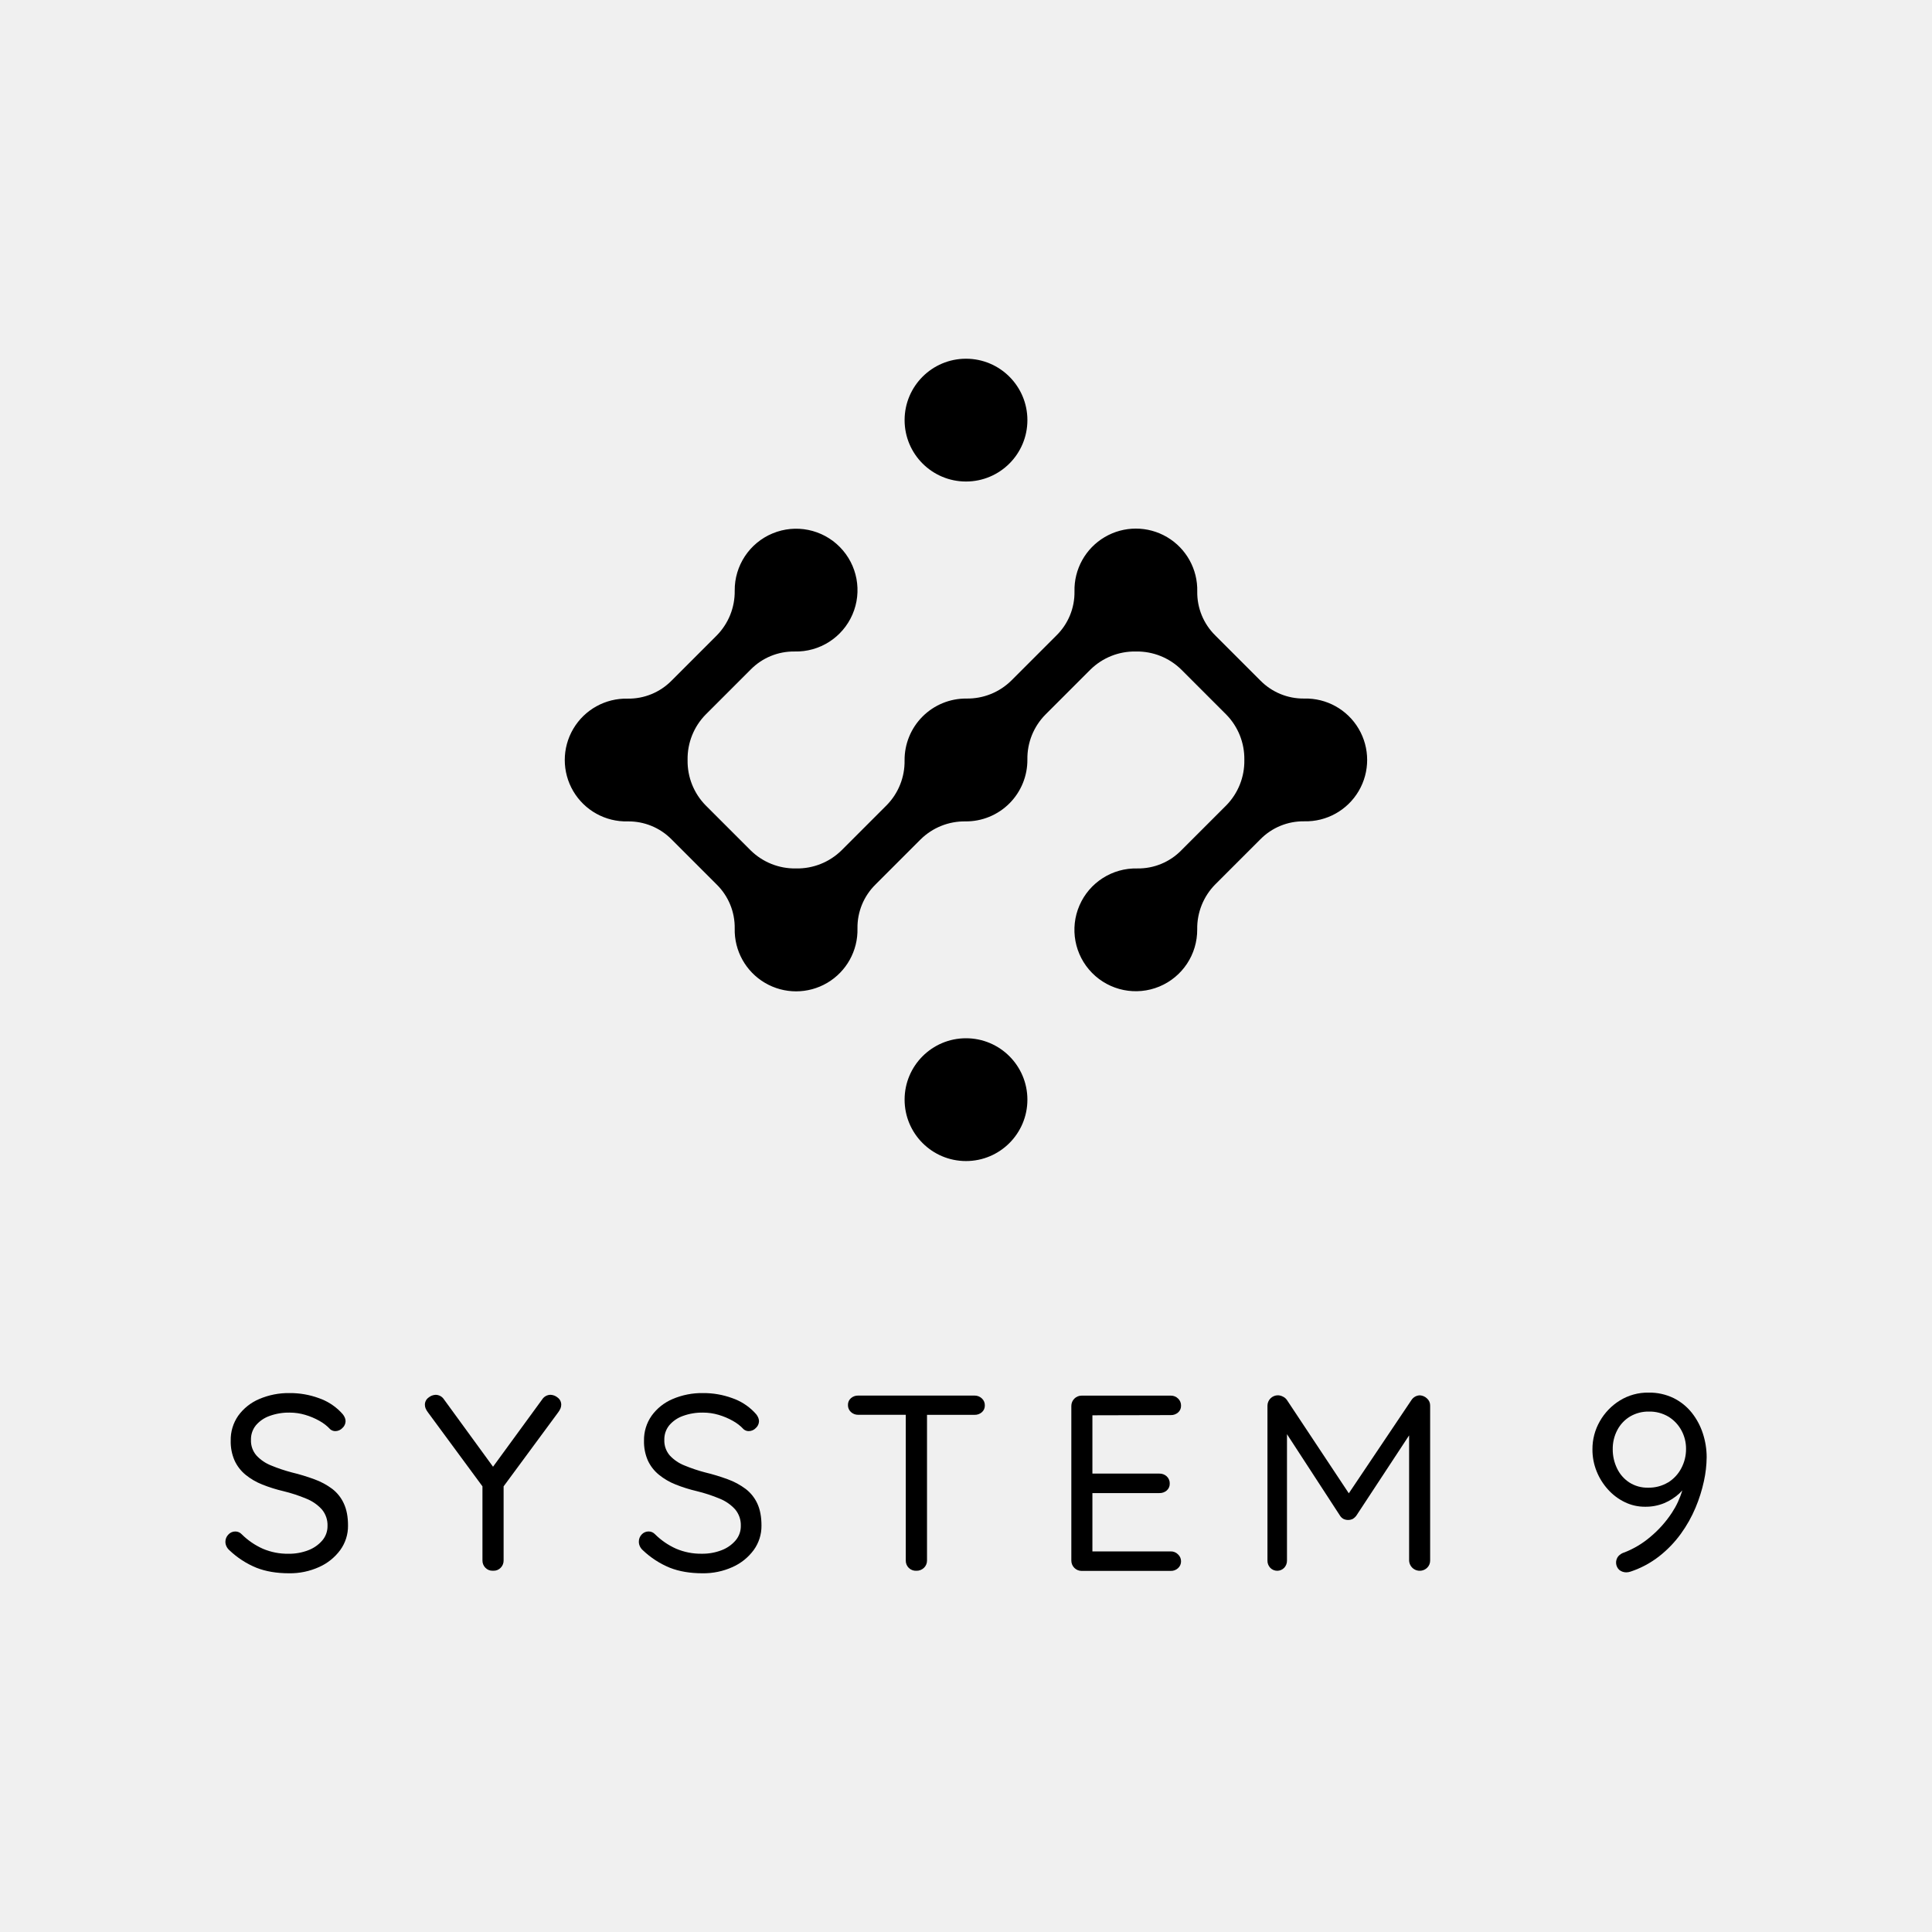
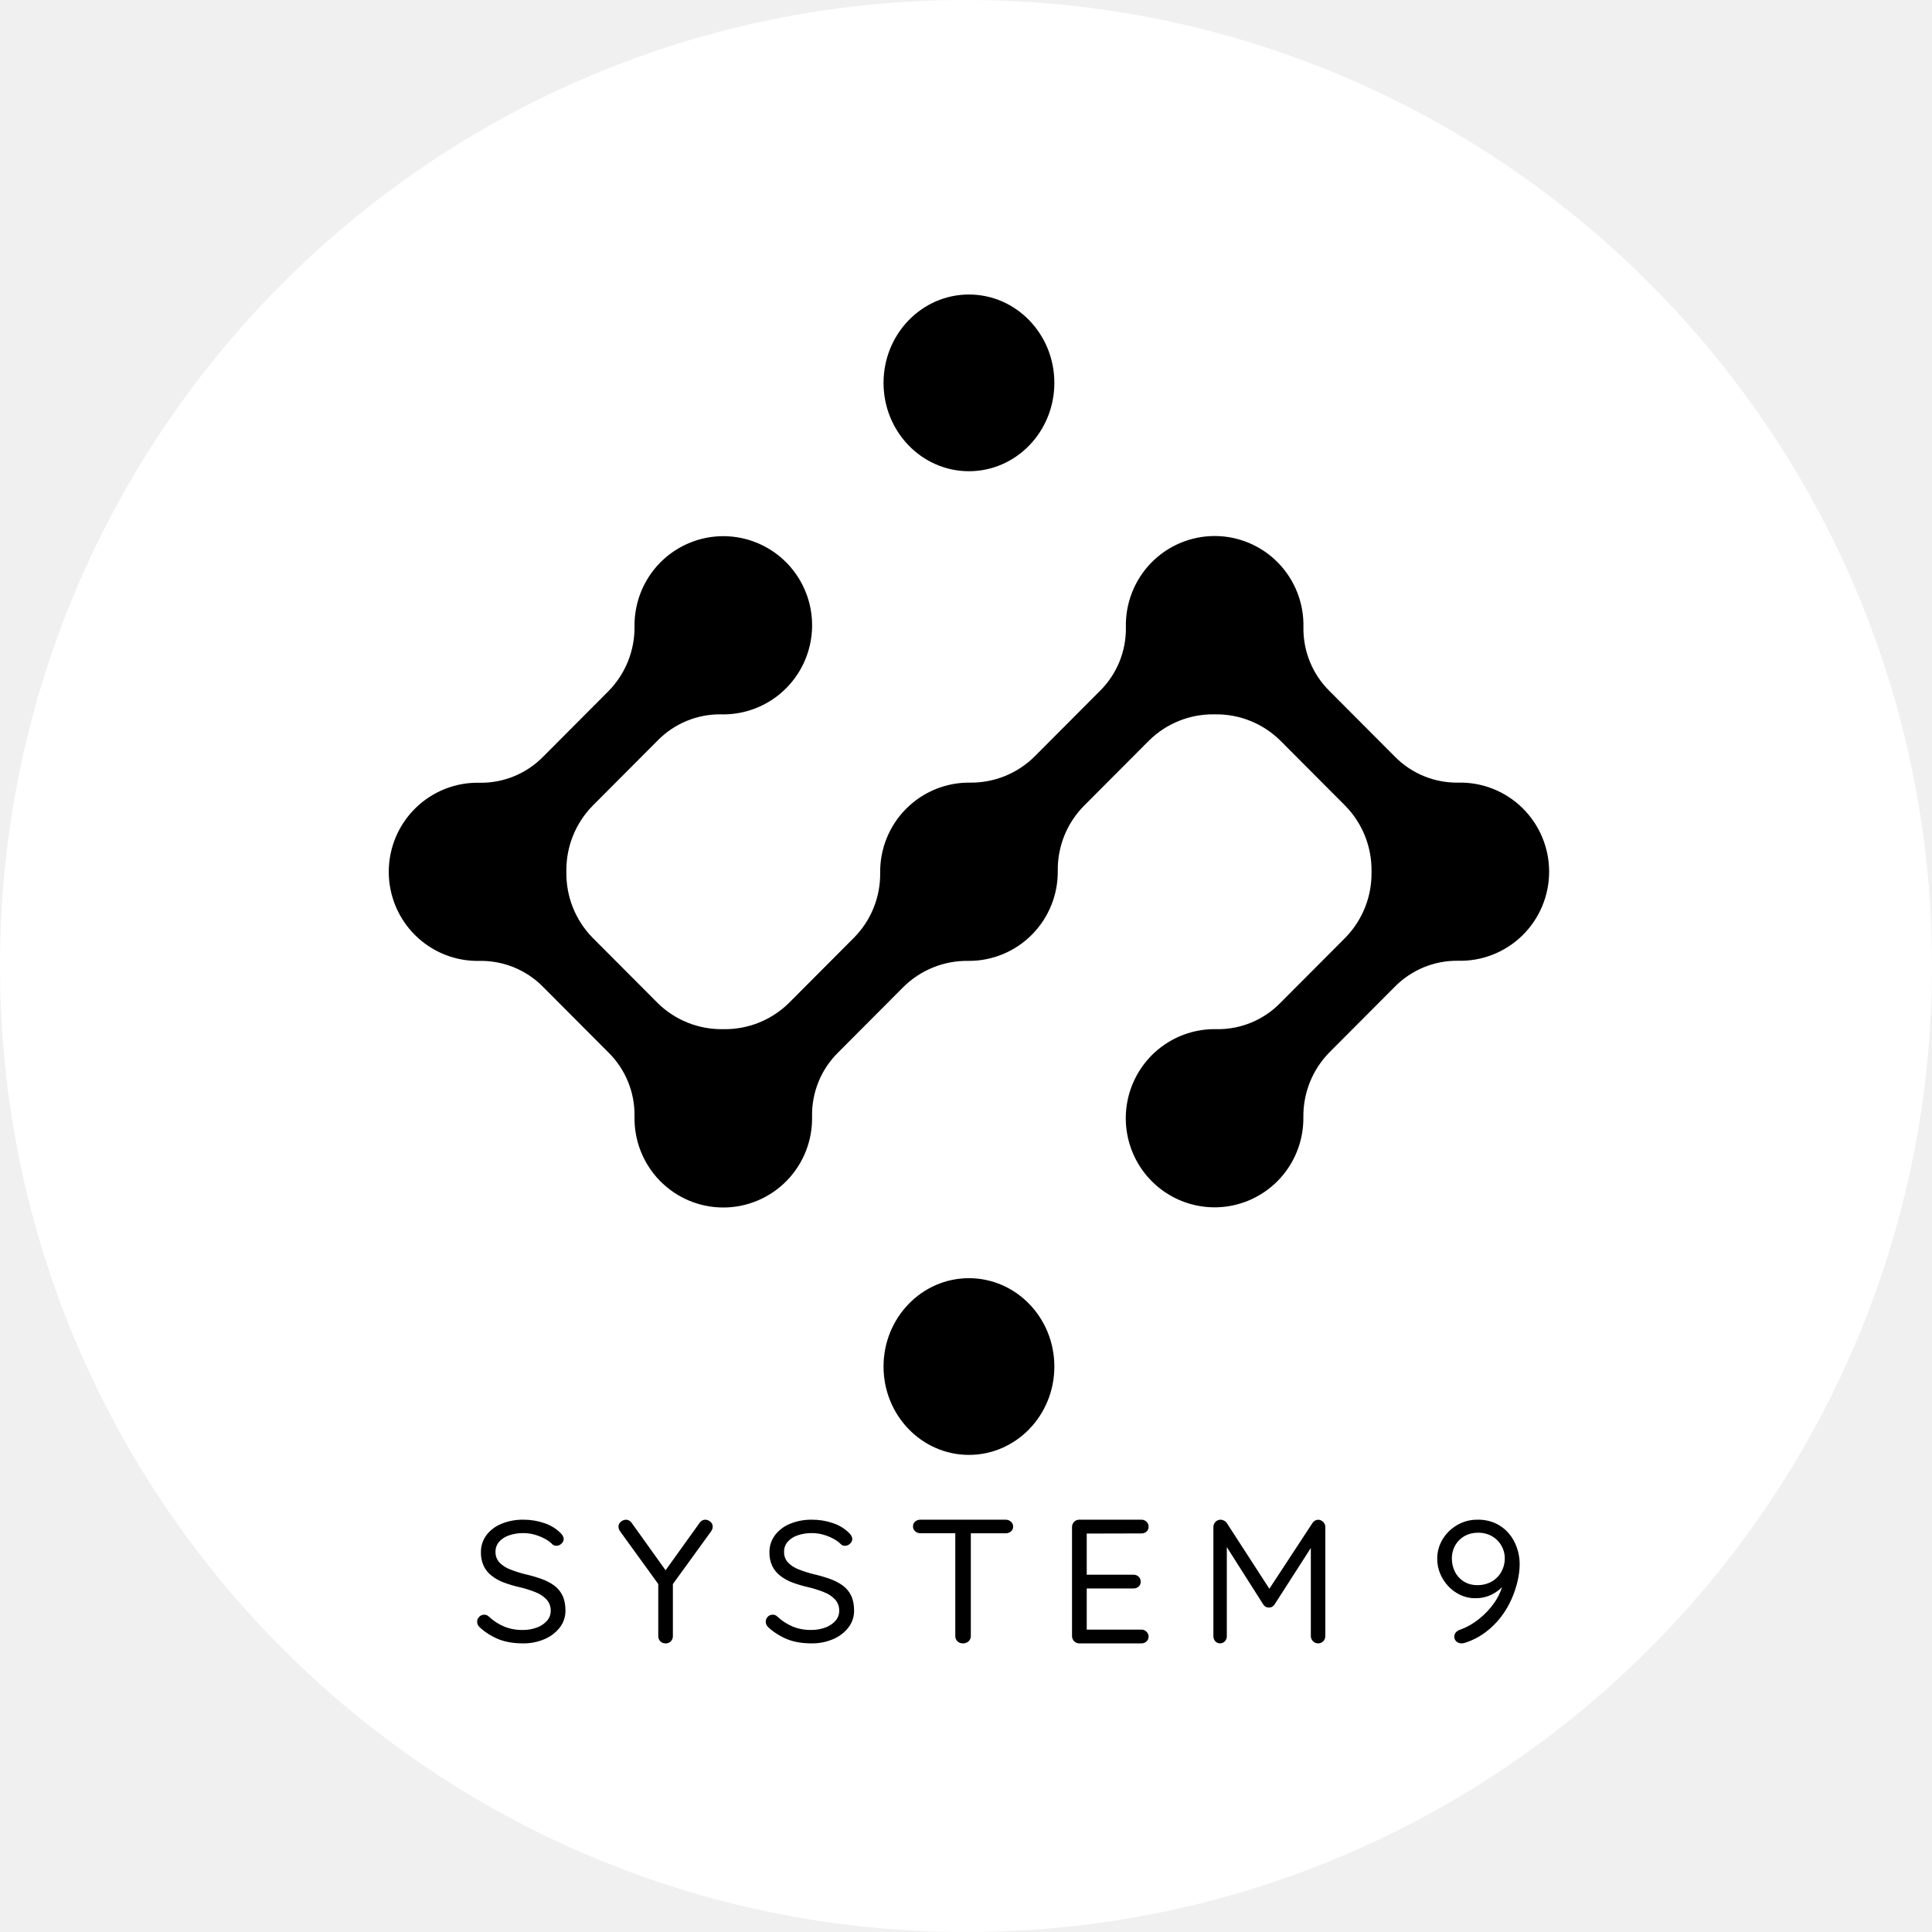
- <svg xmlns="http://www.w3.org/2000/svg" viewBox="0 0 1500 1500">
-   <circle cx="750" cy="326.18" r="47.67" />
-   <circle cx="750" cy="853.77" r="47.67" />
-   <path d="M978.54,528.35l-35-35a46.83,46.83,0,0,1-14-34.08,47.67,47.67,0,1,0-95.31,0,46.79,46.79,0,0,1-14,34.08l-35,35a48.46,48.46,0,0,1-34.83,14,47.67,47.67,0,0,0-48.09,48.09,48.38,48.38,0,0,1-14,34.82l-35,35a49,49,0,0,1-35.1,14h-.37a48.9,48.9,0,0,1-35-14l-35-35a49,49,0,0,1-14-35.05v-.39a49,49,0,0,1,14-35l35-35a46.86,46.86,0,0,1,34.08-14,47.67,47.67,0,1,0-46.49-47.23,48.5,48.5,0,0,1-14,34.83l-35,35a46.81,46.81,0,0,1-34.08,14,47.67,47.67,0,1,0,0,95.31,46.85,46.85,0,0,1,34.08,14l35,35a46.83,46.83,0,0,1,14,34.08,47.67,47.67,0,1,0,95.31,0,46.79,46.79,0,0,1,14-34.08l35-35a48.5,48.5,0,0,1,34.83-14,47.67,47.67,0,0,0,48.09-48.08,48.39,48.39,0,0,1,14-34.83l35-35a48.92,48.92,0,0,1,35.05-14h.39a48.92,48.92,0,0,1,35,14l35,35a49,49,0,0,1,14,35v.39a49,49,0,0,1-14,35.05l-35,35a46.82,46.82,0,0,1-34.08,14,47.67,47.67,0,1,0,46.49,47.23,48.5,48.5,0,0,1,14-34.83l35-35a46.85,46.85,0,0,1,34.08-14,47.67,47.67,0,1,0,0-95.31A46.81,46.81,0,0,1,978.54,528.35Z" />
-   <path d="M258,1156a53.37,53.37,0,0,0-13.89-7.48,156,156,0,0,0-17.59-5.34,124.73,124.73,0,0,1-15.93-5.35,31.16,31.16,0,0,1-11.46-7.77,17.43,17.43,0,0,1-4.28-12.14,17.25,17.25,0,0,1,3.79-11.27,24.74,24.74,0,0,1,10.59-7.29,43.53,43.53,0,0,1,15.74-2.62,42.25,42.25,0,0,1,11.95,1.74,52.73,52.73,0,0,1,11.08,4.67,33.16,33.16,0,0,1,8.45,6.6,6.18,6.18,0,0,0,3.89,1.37,7.61,7.61,0,0,0,5.53-2.43,7.25,7.25,0,0,0,2.43-5.15q0-3.69-3.88-7.39a43.69,43.69,0,0,0-17-10.69,64.63,64.63,0,0,0-22.44-3.88,57.53,57.53,0,0,0-23.8,4.66,38.73,38.73,0,0,0-16.23,12.93,32.62,32.62,0,0,0-5.83,19.33,36.49,36.49,0,0,0,3,15.45,31.1,31.1,0,0,0,8.55,11.07,49.13,49.13,0,0,0,13,7.58,115.73,115.73,0,0,0,16.42,5.15,117.79,117.79,0,0,1,17.78,5.83,32.67,32.67,0,0,1,12.05,8.36,18.91,18.91,0,0,1,4.37,12.82,17,17,0,0,1-4.08,11.27,26.92,26.92,0,0,1-10.88,7.58,40.93,40.93,0,0,1-15.35,2.72,48.83,48.83,0,0,1-19.92-3.89,55.27,55.27,0,0,1-16.42-11.27,6.71,6.71,0,0,0-4.86-2.13,7.19,7.19,0,0,0-5.53,2.43A7.9,7.9,0,0,0,175,1197a8.14,8.14,0,0,0,.87,3.69,9.28,9.28,0,0,0,2.24,2.92,67.38,67.38,0,0,0,21,13.6q10.88,4.27,25.26,4.28a54.64,54.64,0,0,0,23.41-4.86,41.19,41.19,0,0,0,16.42-13.22,31.68,31.68,0,0,0,6-19q0-10.09-3.21-17A30,30,0,0,0,258,1156Z" />
-   <path d="M435.74,1090.72a7.88,7.88,0,0,1-.58,2.8,14.46,14.46,0,0,1-1.77,3L391,1154v57.54a7.85,7.85,0,0,1-2.25,5.65,7.47,7.47,0,0,1-5.72,2.32h-.48a7.49,7.49,0,0,1-5.72-2.32,7.85,7.85,0,0,1-2.25-5.65V1154l-42.34-57.47a14.1,14.1,0,0,1-1.78-3,7.88,7.88,0,0,1-.58-2.8,6.78,6.78,0,0,1,2.83-5.65,9.17,9.17,0,0,1,5.52-2.15,7.76,7.76,0,0,1,6.44,3.51l38.12,52.33L421,1086.43a7.77,7.77,0,0,1,6.44-3.51,9.13,9.13,0,0,1,5.52,2.15A6.78,6.78,0,0,1,435.74,1090.72Z" />
-   <path d="M578.93,1156a53.37,53.37,0,0,0-13.89-7.48,156,156,0,0,0-17.59-5.34,124.2,124.2,0,0,1-15.93-5.35,31.21,31.21,0,0,1-11.47-7.77,17.47,17.47,0,0,1-4.27-12.14,17.25,17.25,0,0,1,3.79-11.27,24.68,24.68,0,0,1,10.59-7.29,43.53,43.53,0,0,1,15.74-2.62,42.25,42.25,0,0,1,12,1.74,52.42,52.42,0,0,1,11.07,4.67,33.22,33.22,0,0,1,8.46,6.6,6.15,6.15,0,0,0,3.88,1.37,7.64,7.64,0,0,0,5.54-2.43,7.25,7.25,0,0,0,2.43-5.15q0-3.69-3.89-7.39a43.58,43.58,0,0,0-17-10.69,64.63,64.63,0,0,0-22.44-3.88,57.61,57.61,0,0,0-23.81,4.66,38.63,38.63,0,0,0-16.22,12.93A32.62,32.62,0,0,0,500,1118.5a36.49,36.49,0,0,0,3,15.45A31.1,31.1,0,0,0,511.6,1145a49,49,0,0,0,13,7.58,115.73,115.73,0,0,0,16.42,5.15,118.16,118.16,0,0,1,17.78,5.83,32.67,32.67,0,0,1,12,8.36,18.91,18.91,0,0,1,4.37,12.82,17,17,0,0,1-4.08,11.27,26.92,26.92,0,0,1-10.88,7.58,41,41,0,0,1-15.36,2.72,48.82,48.82,0,0,1-19.91-3.89,55.27,55.27,0,0,1-16.42-11.27,6.73,6.73,0,0,0-4.86-2.13,7.23,7.23,0,0,0-5.54,2.43A7.93,7.93,0,0,0,496,1197a8.14,8.14,0,0,0,.87,3.69,9.28,9.28,0,0,0,2.24,2.92,67.45,67.45,0,0,0,21,13.6q10.89,4.27,25.26,4.28a54.66,54.66,0,0,0,23.42-4.86,41.26,41.26,0,0,0,16.42-13.22,31.74,31.74,0,0,0,6-19q0-10.09-3.2-17A30,30,0,0,0,578.93,1156Z" />
-   <path d="M756.67,1083.52H666.32a8.25,8.25,0,0,0-5.64,2,6.78,6.78,0,0,0-2.33,5.34,7.09,7.09,0,0,0,2.33,5.45,8,8,0,0,0,5.64,2.13h36.92v113.1a7.8,7.8,0,0,0,8.16,8,8.12,8.12,0,0,0,6-2.33,7.68,7.68,0,0,0,2.33-5.63v-113.1h36.92a8.29,8.29,0,0,0,5.64-2,6.75,6.75,0,0,0,2.33-5.34,7.08,7.08,0,0,0-2.33-5.44A8.09,8.09,0,0,0,756.67,1083.52Z" />
-   <path d="M909,1098.68a8.25,8.25,0,0,0,5.63-2,6.74,6.74,0,0,0,2.33-5.35,7.33,7.33,0,0,0-2.33-5.53,7.84,7.84,0,0,0-5.63-2.24H839.78a8,8,0,0,0-8,8v120.09a8,8,0,0,0,8,8H909a8,8,0,0,0,5.63-2.13,7,7,0,0,0,2.33-5.44,7.21,7.21,0,0,0-2.33-5.25,7.64,7.64,0,0,0-5.63-2.33H848.14v-45.28h52.07a8.29,8.29,0,0,0,5.64-2,6.77,6.77,0,0,0,2.33-5.34,7.3,7.3,0,0,0-2.33-5.64,8.09,8.09,0,0,0-5.64-2.14H848.14v-45.27Z" />
-   <path d="M1102.44,1083.33a8,8,0,0,0-6.61,3.69l-48.62,72.38-48-72.38a7.79,7.79,0,0,0-3.21-2.72,8.83,8.83,0,0,0-3.79-1,8.13,8.13,0,0,0-8.16,8v120.29a8,8,0,0,0,2.14,5.63,7.52,7.52,0,0,0,10.88,0,8.05,8.05,0,0,0,2.14-5.63V1113.5l41.19,63.29a7.31,7.31,0,0,0,2.72,2.53,8.44,8.44,0,0,0,7.09,0,9.59,9.59,0,0,0,2.82-2.53l41-62.37v97.16a8.25,8.25,0,0,0,14,5.63,7.64,7.64,0,0,0,2.33-5.63V1091.29a7.21,7.21,0,0,0-2.43-5.53A8.79,8.79,0,0,0,1102.44,1083.33Z" />
-   <path d="M1322.07,1112.86a51.1,51.1,0,0,0-8.56-16,41.91,41.91,0,0,0-14.08-11.37,42.86,42.86,0,0,0-19.53-4.27,41.17,41.17,0,0,0-22.25,6.12,45.26,45.26,0,0,0-15.55,16.13,43.23,43.23,0,0,0-5.73,21.86,44.77,44.77,0,0,0,3.21,16.9,47,47,0,0,0,8.84,14.19,42.27,42.27,0,0,0,13,9.81,35.44,35.44,0,0,0,15.74,3.6,37.75,37.75,0,0,0,15-2.82,40.49,40.49,0,0,0,11.66-7.48c.85-.78,1.53-1.62,2.3-2.42a64,64,0,0,1-8,17.29,85.1,85.1,0,0,1-16.81,18.84,70.21,70.21,0,0,1-20,12,10.22,10.22,0,0,0-4.85,3,7.81,7.81,0,0,0,.68,10.59,8.64,8.64,0,0,0,5.53,1.94,10.74,10.74,0,0,0,3.31-.58,73.88,73.88,0,0,0,22.34-12,86.78,86.78,0,0,0,16.72-17.4,100.88,100.88,0,0,0,11.36-20.2,116.08,116.08,0,0,0,6.51-20.6,90.27,90.27,0,0,0,2.14-18.66A59.3,59.3,0,0,0,1322.07,1112.86Zm-27,38.09a29,29,0,0,1-15.55,4.08,25.93,25.93,0,0,1-14.57-4.08,26.63,26.63,0,0,1-9.53-11,33.57,33.57,0,0,1-3.3-14.67,31.09,31.09,0,0,1,3.69-15.25,26.66,26.66,0,0,1,10-10.4,27.78,27.78,0,0,1,14.28-3.69,28.54,28.54,0,0,1,15.35,4,28.11,28.11,0,0,1,10,10.59,29.59,29.59,0,0,1,3.6,14.38,31.44,31.44,0,0,1-3.7,15.06A28.45,28.45,0,0,1,1295.06,1151Z" />
+ <svg xmlns="http://www.w3.org/2000/svg" width="328" height="328" viewBox="0 0 328 328" fill="none">
+   <circle cx="164" cy="164" r="164" fill="white" />
+   <path d="M164.5 80C172.508 80 179 73.284 179 65C179 56.716 172.508 50 164.5 50C156.492 50 150 56.716 150 65C150 73.284 156.492 80 164.5 80Z" fill="black" />
+   <path d="M164.5 247C172.508 247 179 240.284 179 232C179 223.716 172.508 217 164.5 217C156.492 217 150 223.716 150 232C150 240.284 156.492 247 164.5 247Z" fill="black" />
+   <path d="M236.78 128.425L225.712 117.319C224.284 115.911 223.155 114.226 222.394 112.368C221.633 110.509 221.256 108.515 221.285 106.506C221.335 104.488 220.983 102.48 220.248 100.602C219.513 98.723 218.411 97.01 217.007 95.565C215.603 94.12 213.924 92.972 212.071 92.188C210.218 91.404 208.226 91 206.215 91C204.204 91 202.212 91.404 200.359 92.188C198.506 92.972 196.827 94.12 195.423 95.565C194.018 97.01 192.917 98.723 192.182 100.602C191.447 102.48 191.095 104.488 191.145 106.506C191.175 108.515 190.798 110.509 190.037 112.368C189.276 114.227 188.147 115.911 186.718 117.319L175.65 128.425C174.201 129.863 172.48 130.997 170.589 131.76C168.698 132.523 166.674 132.899 164.636 132.868C162.634 132.85 160.649 133.232 158.795 133.993C156.942 134.753 155.259 135.877 153.843 137.297C152.428 138.718 151.308 140.407 150.55 142.266C149.792 144.126 149.411 146.118 149.429 148.127C149.461 150.172 149.086 152.202 148.326 154.1C147.566 155.997 146.436 157.723 145.001 159.176L133.934 170.281C132.469 171.722 130.733 172.857 128.828 173.619C126.922 174.382 124.885 174.757 122.834 174.724H122.717C120.671 174.755 118.639 174.378 116.739 173.616C114.839 172.853 113.109 171.72 111.649 170.281L100.581 159.176C99.147 157.708 98.017 155.969 97.258 154.06C96.498 152.151 96.123 150.109 96.154 148.054V147.93C96.125 145.877 96.501 143.839 97.261 141.933C98.02 140.027 99.149 138.291 100.581 136.824L111.649 125.719C113.053 124.286 114.732 123.154 116.584 122.39C118.437 121.627 120.424 121.248 122.426 121.276C125.428 121.351 128.384 120.524 130.915 118.901C133.445 117.279 135.435 114.935 136.63 112.17C137.824 109.406 138.168 106.346 137.618 103.384C137.068 100.421 135.648 97.691 133.542 95.544C131.435 93.396 128.737 91.929 125.794 91.33C122.851 90.731 119.797 91.028 117.023 92.183C114.249 93.338 111.882 95.297 110.225 97.811C108.569 100.324 107.698 103.277 107.725 106.29C107.756 108.335 107.38 110.365 106.62 112.263C105.86 114.161 104.73 115.887 103.298 117.342L92.23 128.447C90.826 129.881 89.147 131.014 87.295 131.777C85.443 132.541 83.455 132.919 81.453 132.89C79.442 132.839 77.441 133.193 75.569 133.93C73.696 134.667 71.99 135.773 70.55 137.182C69.11 138.591 67.965 140.275 67.184 142.135C66.403 143.995 66 145.993 66 148.011C66 150.029 66.403 152.027 67.184 153.887C67.965 155.747 69.11 157.431 70.55 158.84C71.99 160.249 73.696 161.355 75.569 162.092C77.441 162.829 79.442 163.183 81.453 163.132C83.455 163.104 85.442 163.482 87.295 164.246C89.147 165.009 90.826 166.142 92.23 167.575L103.298 178.681C104.726 180.089 105.855 181.774 106.616 183.632C107.376 185.491 107.754 187.485 107.725 189.494C107.674 191.512 108.027 193.52 108.761 195.398C109.496 197.277 110.598 198.99 112.002 200.435C113.407 201.88 115.085 203.028 116.938 203.812C118.792 204.596 120.783 205 122.794 205C124.806 205 126.797 204.596 128.65 203.812C130.504 203.028 132.182 201.88 133.587 200.435C134.991 198.99 136.093 197.277 136.828 195.398C137.562 193.52 137.915 191.512 137.864 189.494C137.834 187.485 138.211 185.491 138.972 183.632C139.733 181.773 140.863 180.089 142.291 178.681L153.359 167.575C154.809 166.137 156.53 165.004 158.421 164.241C160.312 163.478 162.336 163.101 164.373 163.132C166.375 163.15 168.36 162.768 170.213 162.007C172.066 161.247 173.749 160.124 175.165 158.704C176.581 157.284 177.7 155.595 178.458 153.736C179.217 151.877 179.598 149.885 179.581 147.876C179.548 145.831 179.923 143.8 180.683 141.902C181.443 140.004 182.574 138.278 184.008 136.824L195.076 125.719C196.538 124.279 198.271 123.144 200.174 122.382C202.076 121.619 204.111 121.243 206.16 121.276H206.283C208.329 121.245 210.361 121.622 212.26 122.385C214.16 123.147 215.891 124.28 217.351 125.719L228.419 136.824C229.851 138.291 230.979 140.027 231.739 141.933C232.499 143.839 232.875 145.877 232.846 147.93V148.054C232.877 150.109 232.502 152.151 231.742 154.06C230.982 155.969 229.853 157.708 228.419 159.176L217.351 170.281C215.947 171.715 214.269 172.847 212.416 173.611C210.564 174.375 208.576 174.753 206.574 174.724C203.572 174.649 200.616 175.476 198.085 177.099C195.555 178.721 193.565 181.065 192.37 183.83C191.176 186.594 190.832 189.654 191.382 192.616C191.932 195.579 193.352 198.309 195.458 200.456C197.565 202.604 200.263 204.071 203.206 204.67C206.149 205.268 209.203 204.972 211.977 203.817C214.751 202.662 217.118 200.703 218.775 198.189C220.431 195.676 221.302 192.723 221.275 189.71C221.244 187.665 221.62 185.635 222.38 183.737C223.14 181.839 224.27 180.113 225.702 178.658L236.77 167.553C238.174 166.12 239.853 164.987 241.705 164.224C243.558 163.46 245.545 163.081 247.547 163.11C249.558 163.161 251.559 162.807 253.431 162.07C255.304 161.333 257.01 160.227 258.45 158.818C259.89 157.409 261.035 155.725 261.816 153.865C262.597 152.005 263 150.007 263 147.989C263 145.971 262.597 143.973 261.816 142.113C261.035 140.253 259.89 138.569 258.45 137.16C257.01 135.751 255.304 134.645 253.431 133.908C251.559 133.171 249.558 132.817 247.547 132.868C245.547 132.896 243.561 132.517 241.71 131.753C239.859 130.99 238.182 129.858 236.78 128.425Z" fill="black" />
+   <path d="M94.077 269.17C93.41 268.695 92.673 268.317 91.889 268.048C90.982 267.729 90.057 267.461 89.117 267.246C88.263 267.033 87.424 266.765 86.608 266.443C85.921 266.189 85.304 265.79 84.802 265.277C84.341 264.774 84.1 264.122 84.127 263.455C84.11 262.842 84.322 262.243 84.725 261.764C85.17 261.266 85.746 260.888 86.393 260.67C87.187 260.394 88.028 260.261 88.873 260.277C89.511 260.277 90.145 260.365 90.756 260.538C91.364 260.707 91.95 260.942 92.502 261.239C92.999 261.498 93.449 261.832 93.833 262.229C94.007 262.363 94.223 262.435 94.446 262.435C94.61 262.434 94.771 262.401 94.921 262.338C95.071 262.276 95.206 262.184 95.317 262.07C95.433 261.973 95.526 261.854 95.592 261.721C95.657 261.588 95.694 261.444 95.7 261.297C95.7 260.928 95.496 260.558 95.089 260.188C94.339 259.463 93.422 258.913 92.41 258.584C91.277 258.192 90.08 257.995 88.875 258.002C87.587 257.978 86.308 258.217 85.125 258.701C84.103 259.114 83.219 259.785 82.568 260.641C81.947 261.492 81.626 262.507 81.649 263.542C81.628 264.339 81.789 265.13 82.122 265.861C82.433 266.505 82.893 267.073 83.469 267.523C84.086 268 84.777 268.383 85.517 268.66C86.358 268.979 87.223 269.237 88.104 269.433C89.061 269.653 89.998 269.946 90.906 270.308C91.63 270.584 92.279 271.013 92.804 271.563C93.275 272.101 93.52 272.786 93.493 273.487C93.501 274.106 93.273 274.707 92.85 275.178C92.387 275.687 91.798 276.078 91.136 276.316C90.364 276.598 89.543 276.737 88.717 276.724C87.64 276.741 86.57 276.542 85.579 276.14C84.616 275.73 83.739 275.157 82.992 274.449C82.893 274.349 82.775 274.269 82.643 274.214C82.512 274.159 82.37 274.13 82.226 274.129C82.061 274.126 81.898 274.157 81.748 274.22C81.597 274.283 81.463 274.376 81.355 274.494C81.127 274.715 81 275.013 81 275.324C80.999 275.516 81.046 275.706 81.137 275.877C81.223 276.044 81.343 276.193 81.49 276.316C82.45 277.187 83.572 277.879 84.799 278.357C85.942 278.784 87.268 278.998 88.779 278.999C90.05 279.018 91.309 278.769 92.467 278.27C93.496 277.833 94.387 277.149 95.054 276.286C95.683 275.457 96.015 274.457 95.999 273.434C95.999 272.425 95.831 271.574 95.494 270.883C95.176 270.21 94.69 269.622 94.077 269.17Z" fill="black" />
+   <path d="M121 259.199C120.996 259.347 120.967 259.493 120.912 259.63C120.841 259.794 120.752 259.949 120.644 260.091L114.238 268.928V277.774C114.241 277.934 114.212 278.094 114.154 278.243C114.095 278.392 114.008 278.528 113.898 278.642C113.787 278.761 113.652 278.854 113.503 278.916C113.354 278.977 113.194 279.006 113.033 278.999H112.961C112.8 279.005 112.64 278.977 112.491 278.916C112.342 278.854 112.207 278.761 112.096 278.642C111.986 278.528 111.898 278.392 111.84 278.243C111.782 278.094 111.753 277.934 111.756 277.774V268.928L105.357 260.092C105.249 259.951 105.158 259.796 105.088 259.631C105.033 259.494 105.003 259.348 105 259.201C104.997 259.031 105.034 258.864 105.109 258.713C105.183 258.561 105.293 258.431 105.428 258.332C105.662 258.131 105.956 258.015 106.262 258.002C106.456 258.003 106.646 258.053 106.816 258.147C106.985 258.241 107.13 258.377 107.236 258.541L112.997 266.586L118.772 258.54C118.878 258.375 119.022 258.24 119.192 258.146C119.362 258.051 119.552 258.001 119.745 258C120.052 258.013 120.345 258.129 120.579 258.331C120.713 258.43 120.822 258.561 120.895 258.712C120.968 258.864 121.004 259.031 121 259.199Z" fill="black" />
+   <path d="M143.065 269.17C142.398 268.695 141.66 268.317 140.877 268.048C139.97 267.729 139.045 267.461 138.106 267.246C137.251 267.033 136.413 266.765 135.596 266.443C134.91 266.189 134.292 265.79 133.789 265.277C133.33 264.774 133.089 264.122 133.116 263.455C133.099 262.842 133.31 262.243 133.713 261.764C134.158 261.265 134.734 260.888 135.382 260.67C136.176 260.394 137.017 260.261 137.861 260.277C138.502 260.277 139.138 260.365 139.752 260.538C140.36 260.707 140.945 260.942 141.496 261.239C141.994 261.498 142.444 261.832 142.829 262.229C143.002 262.363 143.217 262.435 143.44 262.435C143.604 262.434 143.766 262.401 143.916 262.338C144.066 262.276 144.201 262.184 144.313 262.07C144.428 261.973 144.521 261.854 144.587 261.721C144.653 261.588 144.69 261.444 144.696 261.297C144.696 260.928 144.491 260.558 144.083 260.188C143.333 259.462 142.416 258.913 141.405 258.584C140.272 258.192 139.075 257.995 137.869 258.002C136.581 257.978 135.302 258.217 134.118 258.701C133.097 259.114 132.213 259.785 131.563 260.641C130.938 261.49 130.611 262.506 130.63 263.542C130.609 264.339 130.77 265.13 131.103 265.861C131.416 266.505 131.88 267.072 132.458 267.519C133.075 267.997 133.766 268.381 134.506 268.657C135.347 268.976 136.211 269.234 137.093 269.43C138.049 269.651 138.986 269.943 139.894 270.305C140.615 270.582 141.262 271.011 141.784 271.56C142.255 272.098 142.5 272.783 142.473 273.484C142.481 274.103 142.253 274.704 141.83 275.175C141.367 275.684 140.778 276.075 140.116 276.313C139.344 276.595 138.523 276.733 137.696 276.721C136.619 276.738 135.551 276.539 134.559 276.137C133.597 275.727 132.72 275.154 131.973 274.446C131.874 274.346 131.756 274.266 131.624 274.211C131.493 274.156 131.351 274.127 131.207 274.126C131.042 274.123 130.879 274.154 130.729 274.217C130.578 274.28 130.443 274.373 130.334 274.491C130.114 274.717 129.994 275.015 130 275.324C130 275.516 130.046 275.706 130.137 275.877C130.223 276.044 130.343 276.193 130.49 276.316C131.45 277.187 132.572 277.879 133.798 278.357C134.942 278.784 136.269 278.998 137.778 278.999C139.049 279.018 140.309 278.769 141.468 278.27C142.496 277.833 143.387 277.149 144.054 276.286C144.683 275.456 145.014 274.457 145 273.434C145 272.425 144.832 271.574 144.495 270.883C144.174 270.209 143.682 269.62 143.065 269.17Z" fill="black" />
+   <path d="M170.728 258.001H156.275C155.945 257.991 155.623 258.101 155.373 258.309C155.252 258.411 155.155 258.538 155.091 258.681C155.026 258.824 154.995 258.978 155.001 259.134C154.996 259.292 155.027 259.449 155.091 259.594C155.156 259.739 155.252 259.869 155.373 259.975C155.618 260.194 155.942 260.312 156.275 260.304H162.181V277.764C162.177 277.929 162.207 278.094 162.272 278.247C162.336 278.401 162.432 278.54 162.555 278.656C162.677 278.772 162.823 278.862 162.984 278.921C163.144 278.98 163.315 279.006 163.486 278.999C163.663 279.005 163.84 278.976 164.005 278.915C164.17 278.853 164.32 278.759 164.446 278.639C164.566 278.526 164.662 278.391 164.726 278.242C164.79 278.092 164.821 277.932 164.819 277.77V260.31H170.724C171.055 260.319 171.376 260.209 171.627 260.001C171.749 259.899 171.845 259.773 171.91 259.63C171.974 259.487 172.005 259.332 171.999 259.177C172.004 259.019 171.973 258.863 171.908 258.718C171.844 258.573 171.748 258.443 171.627 258.337C171.383 258.117 171.061 257.997 170.728 258.001Z" fill="black" />
+   <path d="M193.785 260.333C194.099 260.343 194.406 260.232 194.644 260.025C194.76 259.923 194.853 259.796 194.914 259.653C194.976 259.51 195.005 259.355 194.999 259.199C195.003 259.04 194.973 258.881 194.912 258.734C194.851 258.587 194.759 258.455 194.644 258.346C194.53 258.233 194.396 258.145 194.248 258.086C194.101 258.026 193.943 257.997 193.785 258H183.221C182.897 258 182.587 258.13 182.358 258.362C182.129 258.593 182 258.907 182 259.235V277.765C182 278.093 182.129 278.407 182.358 278.638C182.587 278.87 182.897 279 183.221 279H193.785C194.102 279.007 194.411 278.889 194.644 278.671C194.76 278.566 194.852 278.436 194.914 278.291C194.975 278.146 195.004 277.989 194.999 277.832C194.998 277.679 194.966 277.529 194.905 277.389C194.844 277.25 194.755 277.125 194.644 277.021C194.533 276.905 194.399 276.813 194.251 276.751C194.103 276.689 193.944 276.659 193.785 276.662H184.497V269.675H192.443C192.758 269.684 193.065 269.574 193.304 269.366C193.42 269.264 193.512 269.138 193.574 268.995C193.635 268.852 193.665 268.698 193.659 268.542C193.666 268.38 193.637 268.218 193.576 268.068C193.514 267.918 193.422 267.783 193.304 267.672C193.07 267.454 192.761 267.336 192.443 267.342H184.497V260.356L193.785 260.333Z" fill="black" />
+   <path d="M223.808 258.005C223.61 258.008 223.415 258.062 223.242 258.161C223.068 258.26 222.921 258.402 222.814 258.573L215.501 269.729L208.281 258.573C208.16 258.391 207.993 258.246 207.798 258.154C207.621 258.06 207.427 258.007 207.228 258C206.906 257.999 206.597 258.127 206.367 258.358C206.137 258.589 206.005 258.903 206 259.233V277.773C205.993 278.095 206.109 278.406 206.322 278.641C206.428 278.754 206.555 278.845 206.695 278.906C206.836 278.968 206.988 279 207.14 279C207.293 279 207.445 278.968 207.586 278.906C207.726 278.845 207.853 278.754 207.959 278.641C208.172 278.405 208.287 278.094 208.281 277.773V262.655L214.476 272.41C214.578 272.574 214.719 272.708 214.886 272.8C215.053 272.879 215.235 272.92 215.419 272.92C215.603 272.92 215.785 272.879 215.952 272.8C216.117 272.7 216.262 272.567 216.376 272.41L222.543 262.797V277.772C222.552 278.018 222.629 278.256 222.767 278.458C222.905 278.66 223.098 278.816 223.321 278.908C223.544 279 223.788 279.024 224.024 278.976C224.26 278.928 224.477 278.811 224.649 278.64C224.763 278.527 224.852 278.392 224.913 278.243C224.973 278.094 225.003 277.933 225 277.772V259.232C225.003 259.071 224.971 258.911 224.908 258.764C224.845 258.617 224.752 258.486 224.634 258.379C224.41 258.159 224.118 258.026 223.808 258.005Z" fill="black" />
+   <path d="M257.53 262.762C257.233 261.889 256.776 261.074 256.178 260.355C255.577 259.637 254.818 259.053 253.955 258.644C252.995 258.201 251.939 257.981 250.872 258.001C249.633 257.983 248.414 258.302 247.36 258.922C246.341 259.522 245.497 260.357 244.905 261.349C244.303 262.35 243.99 263.485 244 264.639C243.995 265.51 244.167 266.373 244.507 267.182C244.835 267.967 245.307 268.69 245.903 269.317C246.48 269.931 247.177 270.433 247.955 270.793C248.728 271.154 249.579 271.339 250.44 271.335C251.251 271.349 252.057 271.204 252.808 270.91C253.485 270.639 254.107 270.258 254.648 269.785C254.783 269.668 254.89 269.541 255.012 269.421C254.729 270.343 254.303 271.22 253.749 272.022C253.017 273.088 252.122 274.043 251.095 274.857C250.155 275.623 249.088 276.233 247.937 276.663C247.642 276.741 247.377 276.898 247.172 277.115C246.976 277.344 246.878 277.636 246.898 277.931C246.918 278.227 247.054 278.504 247.279 278.708C247.526 278.899 247.834 279.003 248.152 279C248.33 278.997 248.506 278.968 248.675 278.913C249.951 278.509 251.144 277.898 252.201 277.107C253.205 276.356 254.093 275.474 254.841 274.489C255.559 273.545 256.161 272.525 256.634 271.449C257.077 270.449 257.421 269.411 257.662 268.349C257.877 267.427 257.99 266.486 258 265.542C257.998 264.597 257.84 263.659 257.53 262.762ZM253.267 268.494C252.526 268.915 251.675 269.128 250.812 269.108C249.999 269.126 249.198 268.912 248.512 268.494C247.859 268.086 247.338 267.513 247.008 266.839C246.661 266.15 246.483 265.395 246.487 264.631C246.472 263.831 246.672 263.041 247.069 262.336C247.435 261.686 247.981 261.145 248.648 260.772C249.333 260.396 250.112 260.204 250.902 260.216C251.753 260.195 252.594 260.403 253.325 260.818C253.989 261.208 254.534 261.758 254.904 262.412C255.283 263.075 255.479 263.82 255.473 264.576C255.479 265.366 255.279 266.145 254.888 266.842C254.514 267.524 253.953 268.097 253.266 268.501L253.267 268.494Z" fill="black" />
</svg>
